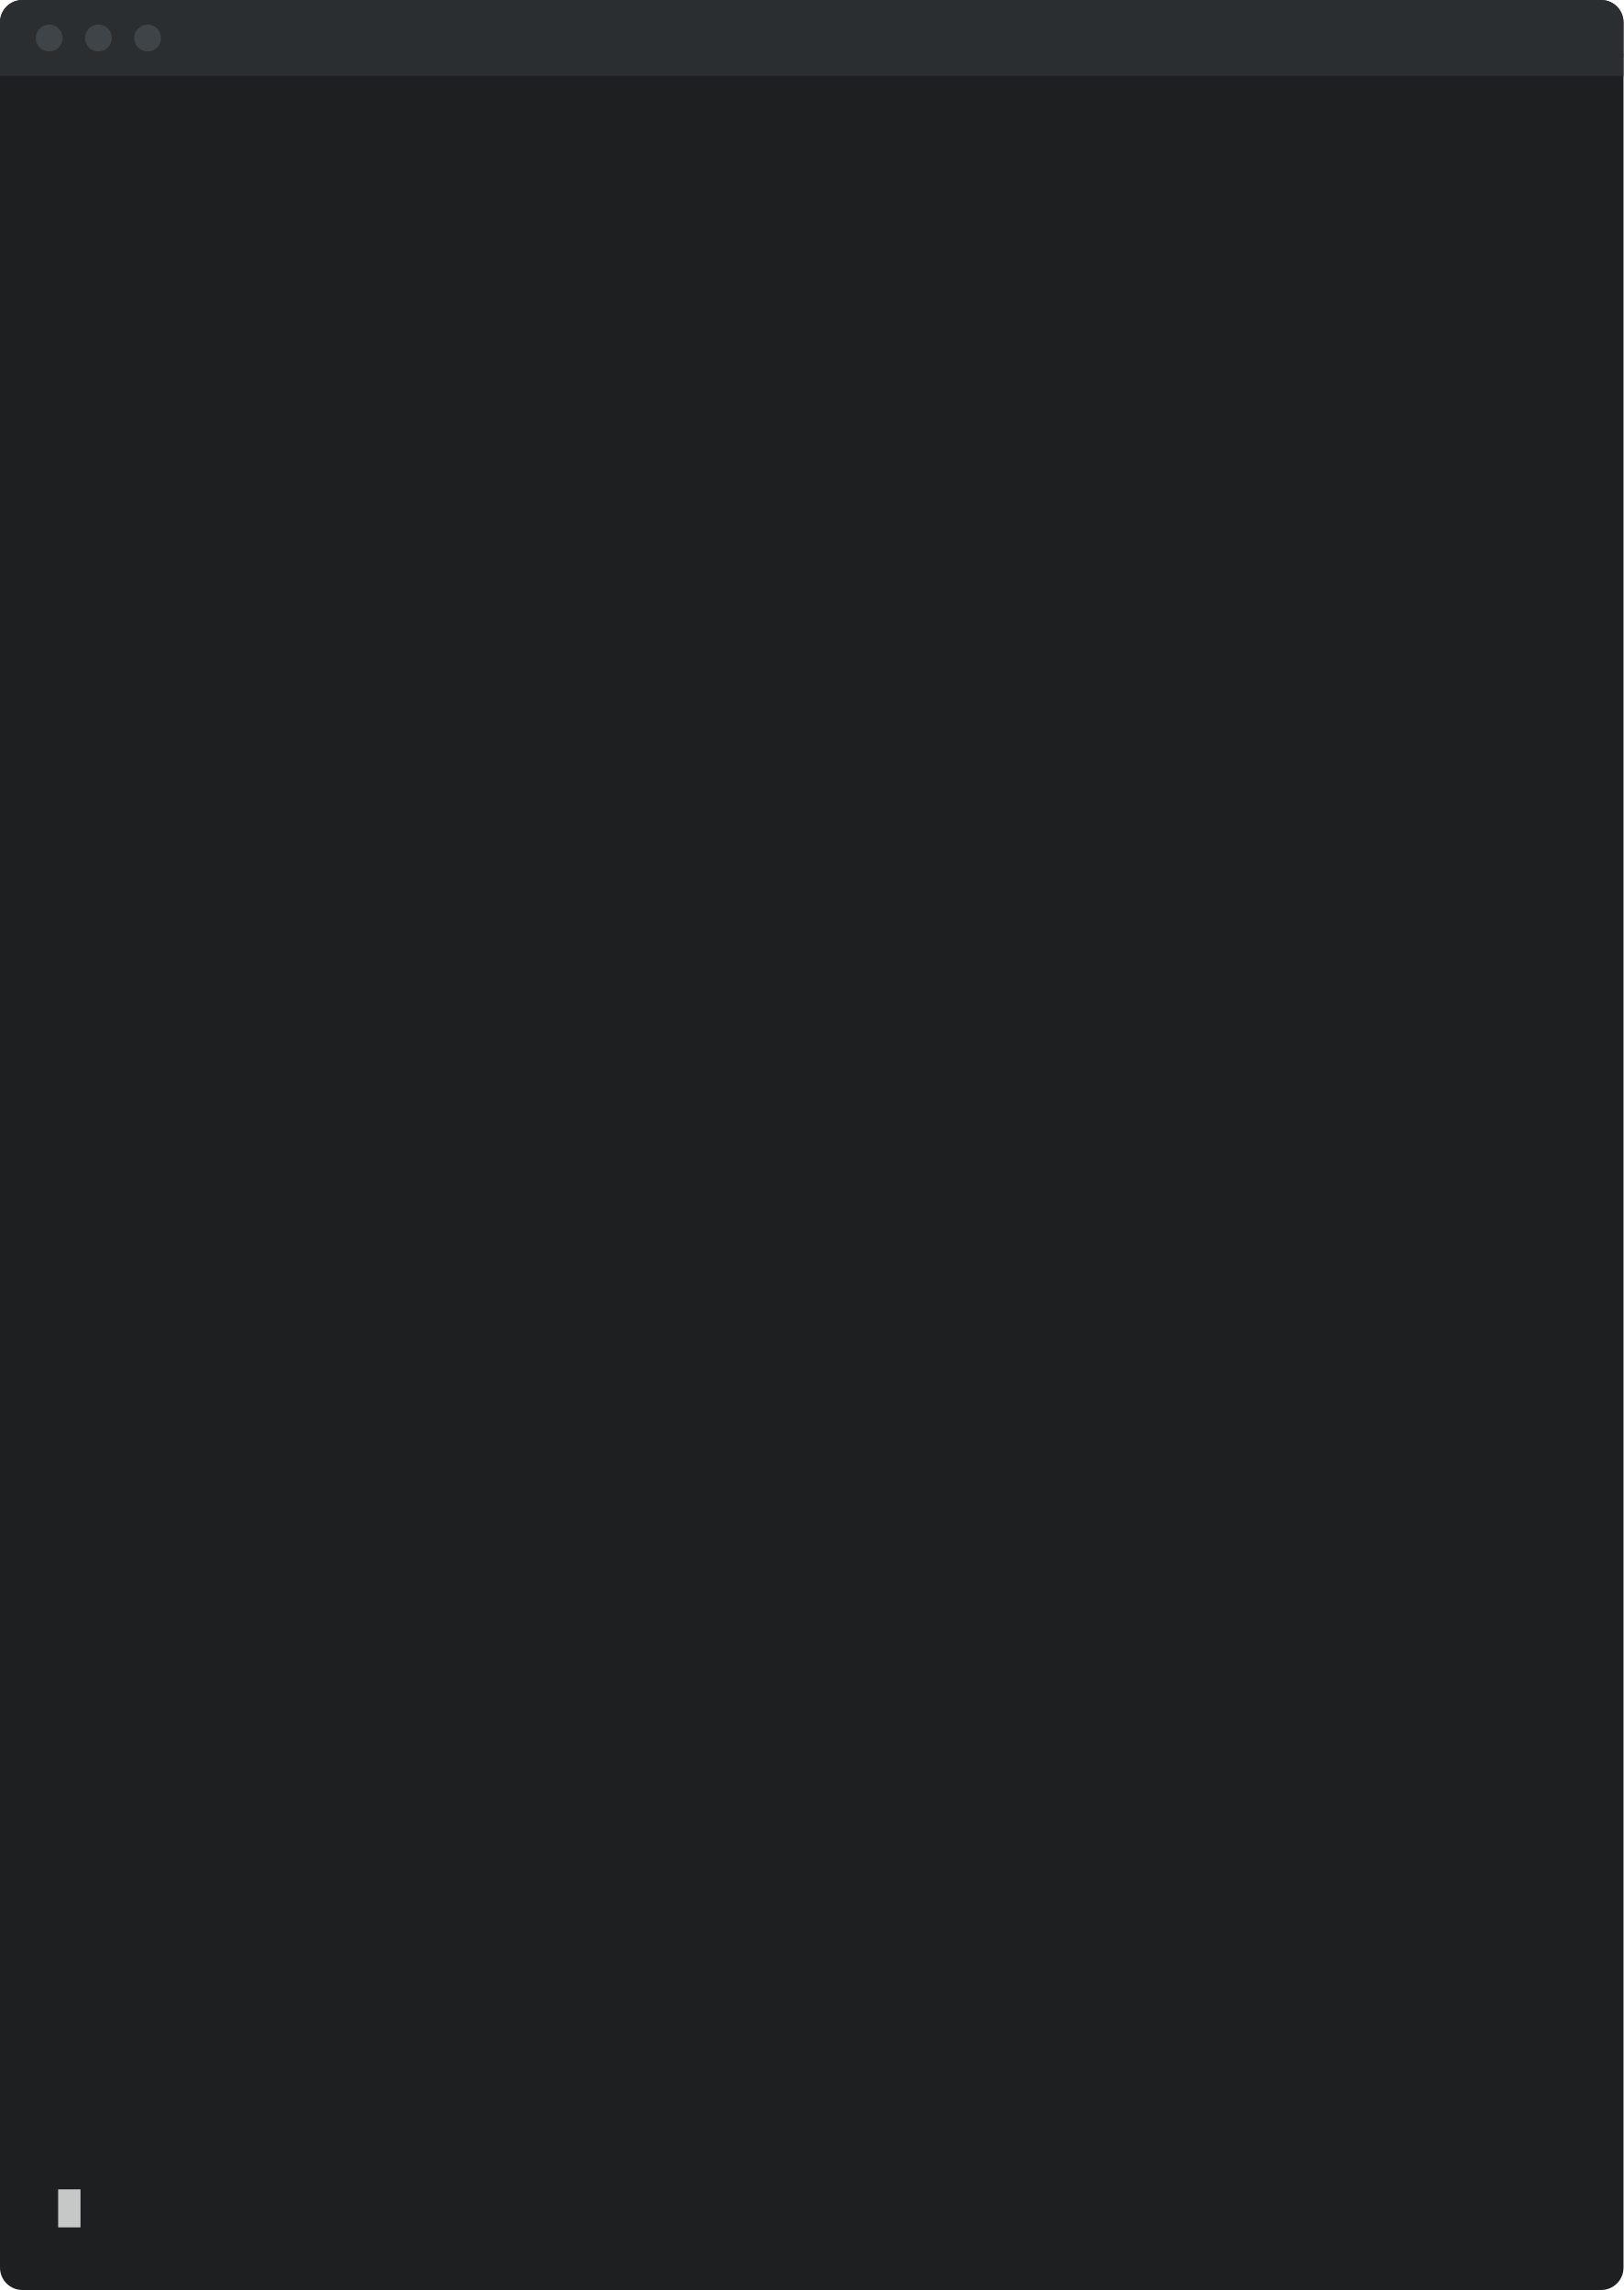
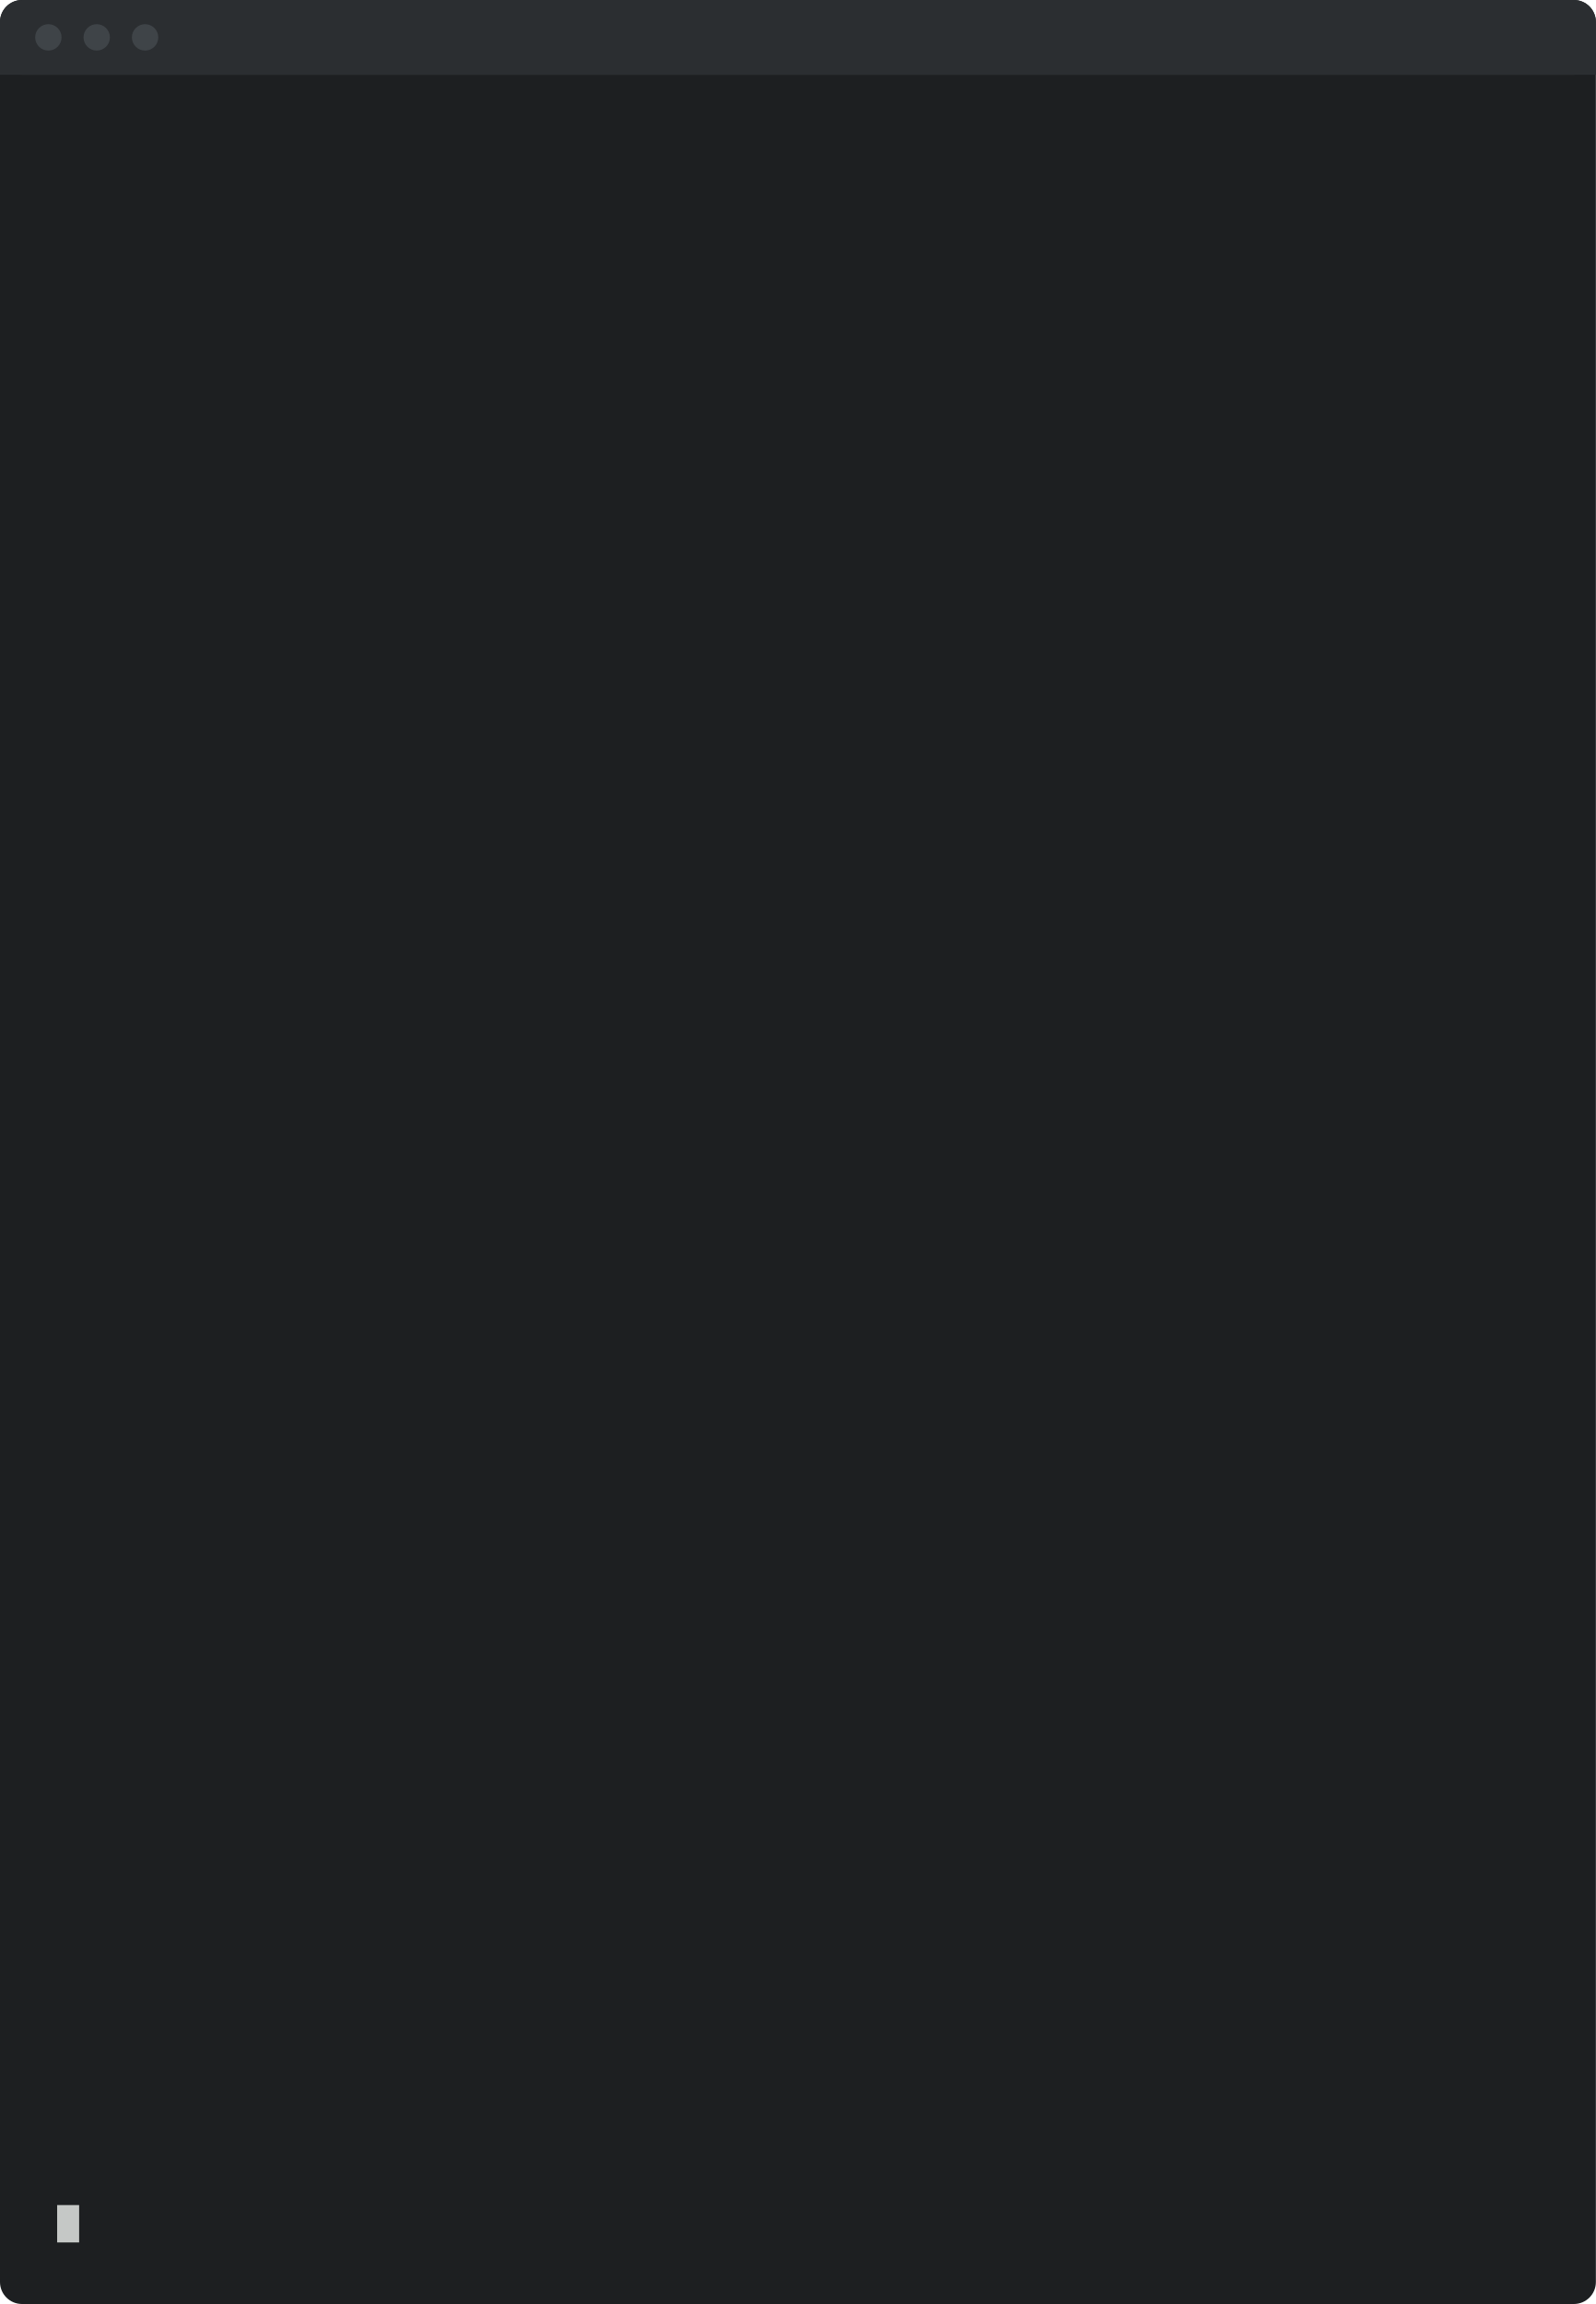
- <svg xmlns="http://www.w3.org/2000/svg" viewBox="0 0 726 1024" width="726" height="1024" role="img" data-magpie-generated="render-wizard" aria-label="An animated first run of /magpie-setup:setup: the agent detected, the skill families picked, the install commands emitted, then the secure-agent setup applying the sandbox, the clean-environment wrapper, the hooks and the status line">
-   <rect width="726" height="1024" rx="10" fill="#1d1f21" />
+ <svg xmlns="http://www.w3.org/2000/svg" viewBox="0 0 726 1048" width="726" height="1048" role="img" data-magpie-generated="render-wizard" aria-label="An animated first run of /magpie-setup:setup: the agent detected, the skill families picked, the install commands emitted, then the secure-agent setup applying the sandbox, the clean-environment wrapper, the hooks and the status line">
+   <rect width="726" height="1048" rx="10" fill="#1d1f21" />
  <rect x="0" y="0" width="726" height="34" rx="10" fill="#2b2e31" />
  <rect x="0" y="24" width="726" height="10" fill="#2b2e31" />
  <circle cx="22" cy="17" r="6" fill="#3f4448" />
  <circle cx="44" cy="17" r="6" fill="#3f4448" />
  <circle cx="66" cy="17" r="6" fill="#3f4448" />
  <g font-family="ui-monospace,SFMono-Regular,Menlo,Consolas,monospace" font-size="17" xml:space="preserve">
-     <text x="26" y="80" fill="#8abeb7" opacity="0">&gt; /magpie-setup:setup<animate attributeName="opacity" values="0;0;1;1" keyTimes="0;0;0.001;1" dur="13.2s" repeatCount="indefinite" />
+     <text x="26" y="80" fill="#8abeb7" opacity="0">&gt; /magpie-setup:setup<animate attributeName="opacity" values="0;0;1;1" keyTimes="0;0;0.001;1" dur="13.6s" repeatCount="indefinite" />
    </text>
-     <text x="26" y="128" fill="#8a8f94" opacity="0">  Agent      Claude Code<animate attributeName="opacity" values="0;0;1;1" keyTimes="0;0.029;0.03;1" dur="13.2s" repeatCount="indefinite" />
+     <text x="26" y="128" fill="#8a8f94" opacity="0">  Agent      Claude Code<animate attributeName="opacity" values="0;0;1;1" keyTimes="0;0.028;0.029;1" dur="13.6s" repeatCount="indefinite" />
    </text>
-     <text x="26" y="152" fill="#8a8f94" opacity="0">  Installed  nothing yet<animate attributeName="opacity" values="0;0;1;1" keyTimes="0;0.058;0.059;1" dur="13.2s" repeatCount="indefinite" />
+     <text x="26" y="152" fill="#8a8f94" opacity="0">  Installed  nothing yet<animate attributeName="opacity" values="0;0;1;1" keyTimes="0;0.056;0.057;1" dur="13.6s" repeatCount="indefinite" />
    </text>
-     <text x="26" y="176" fill="#8a8f94" opacity="0">  Repo       github.com/acme/toolkit, not adopted<animate attributeName="opacity" values="0;0;1;1" keyTimes="0;0.086;0.087;1" dur="13.2s" repeatCount="indefinite" />
+     <text x="26" y="176" fill="#8a8f94" opacity="0">  Repo       github.com/acme/toolkit, not adopted<animate attributeName="opacity" values="0;0;1;1" keyTimes="0;0.084;0.085;1" dur="13.6s" repeatCount="indefinite" />
    </text>
-     <text x="26" y="224" fill="#c5c8c6" opacity="0">  Which families? The baseline three are ticked already.<animate attributeName="opacity" values="0;0;1;1" keyTimes="0;0.115;0.116;1" dur="13.2s" repeatCount="indefinite" />
+     <text x="26" y="224" fill="#c5c8c6" opacity="0">  Which families? The baseline four are ticked already.<animate attributeName="opacity" values="0;0;1;1" keyTimes="0;0.112;0.113;1" dur="13.6s" repeatCount="indefinite" />
    </text>
-     <text x="26" y="248" fill="#7f9f7f" opacity="0">    [x] setup            install, upgrade, adopt, sandbox<animate attributeName="opacity" values="0;0;1;1" keyTimes="0;0.144;0.145;1" dur="13.2s" repeatCount="indefinite" />
+     <text x="26" y="248" fill="#7f9f7f" opacity="0">    [x] setup            install, upgrade, adopt, sandbox<animate attributeName="opacity" values="0;0;1;1" keyTimes="0;0.14;0.141;1" dur="13.6s" repeatCount="indefinite" />
    </text>
-     <text x="26" y="272" fill="#7f9f7f" opacity="0">    [x] agent-guard      denies dangerous commands before they run<animate attributeName="opacity" values="0;0;1;1" keyTimes="0;0.172;0.173;1" dur="13.2s" repeatCount="indefinite" />
+     <text x="26" y="272" fill="#7f9f7f" opacity="0">    [x] vetted-ops       always - the skills run on it<animate attributeName="opacity" values="0;0;1;1" keyTimes="0;0.168;0.169;1" dur="13.6s" repeatCount="indefinite" />
    </text>
-     <text x="26" y="296" fill="#7f9f7f" opacity="0">    [x] utilities        author and index your own skills<animate attributeName="opacity" values="0;0;1;1" keyTimes="0;0.201;0.202;1" dur="13.2s" repeatCount="indefinite" />
+     <text x="26" y="296" fill="#7f9f7f" opacity="0">    [x] agent-guard      denies dangerous commands before they run<animate attributeName="opacity" values="0;0;1;1" keyTimes="0;0.196;0.197;1" dur="13.6s" repeatCount="indefinite" />
    </text>
-     <text x="26" y="320" fill="#7f9f7f" opacity="0">    [x] pr-management    you said "triage"<animate attributeName="opacity" values="0;0;1;1" keyTimes="0;0.23;0.231;1" dur="13.2s" repeatCount="indefinite" />
+     <text x="26" y="320" fill="#7f9f7f" opacity="0">    [x] utilities        author and index your own skills<animate attributeName="opacity" values="0;0;1;1" keyTimes="0;0.224;0.225;1" dur="13.6s" repeatCount="indefinite" />
    </text>
-     <text x="26" y="344" fill="#8a8f94" opacity="0">    [ ] security  [ ] issue  [ ] release-management  [ ] …<animate attributeName="opacity" values="0;0;1;1" keyTimes="0;0.259;0.26;1" dur="13.2s" repeatCount="indefinite" />
+     <text x="26" y="344" fill="#7f9f7f" opacity="0">    [x] pr-management    you said "triage"<animate attributeName="opacity" values="0;0;1;1" keyTimes="0;0.252;0.253;1" dur="13.6s" repeatCount="indefinite" />
    </text>
-     <text x="26" y="392" fill="#c5c8c6" opacity="0">  Installing 4 plugins for you - user scope:<animate attributeName="opacity" values="0;0;1;1" keyTimes="0;0.287;0.288;1" dur="13.2s" repeatCount="indefinite" />
+     <text x="26" y="368" fill="#8a8f94" opacity="0">    [ ] security  [ ] issue  [ ] release-management  [ ] …<animate attributeName="opacity" values="0;0;1;1" keyTimes="0;0.279;0.28;1" dur="13.6s" repeatCount="indefinite" />
    </text>
-     <text x="26" y="416" fill="#7f9f7f" opacity="0">    ✓ apache-magpie marketplace added<animate attributeName="opacity" values="0;0;1;1" keyTimes="0;0.316;0.317;1" dur="13.2s" repeatCount="indefinite" />
+     <text x="26" y="416" fill="#c5c8c6" opacity="0">  Installing 5 plugins for you - user scope:<animate attributeName="opacity" values="0;0;1;1" keyTimes="0;0.307;0.308;1" dur="13.6s" repeatCount="indefinite" />
    </text>
-     <text x="26" y="440" fill="#7f9f7f" opacity="0">    ✓ magpie-setup   ✓ magpie-agent-guard<animate attributeName="opacity" values="0;0;1;1" keyTimes="0;0.345;0.346;1" dur="13.2s" repeatCount="indefinite" />
+     <text x="26" y="440" fill="#7f9f7f" opacity="0">    ✓ apache-magpie marketplace added<animate attributeName="opacity" values="0;0;1;1" keyTimes="0;0.335;0.336;1" dur="13.6s" repeatCount="indefinite" />
    </text>
-     <text x="26" y="464" fill="#7f9f7f" opacity="0">    ✓ magpie-utilities   ✓ magpie-pr-management<animate attributeName="opacity" values="0;0;1;1" keyTimes="0;0.374;0.375;1" dur="13.2s" repeatCount="indefinite" />
+     <text x="26" y="464" fill="#7f9f7f" opacity="0">    ✓ magpie-setup   ✓ magpie-vetted-ops   ✓ magpie-agent-guard<animate attributeName="opacity" values="0;0;1;1" keyTimes="0;0.363;0.364;1" dur="13.6s" repeatCount="indefinite" />
    </text>
-     <text x="26" y="512" fill="#8a8f94" opacity="0">  Live in your next session. Nothing was written to the<animate attributeName="opacity" values="0;0;1;1" keyTimes="0;0.402;0.403;1" dur="13.2s" repeatCount="indefinite" />
+     <text x="26" y="488" fill="#7f9f7f" opacity="0">    ✓ magpie-utilities   ✓ magpie-pr-management<animate attributeName="opacity" values="0;0;1;1" keyTimes="0;0.391;0.392;1" dur="13.6s" repeatCount="indefinite" />
    </text>
-     <text x="26" y="536" fill="#8a8f94" opacity="0">  repository - that is the finished state.<animate attributeName="opacity" values="0;0;1;1" keyTimes="0;0.431;0.432;1" dur="13.2s" repeatCount="indefinite" />
+     <text x="26" y="536" fill="#8a8f94" opacity="0">  Live in your next session. Nothing was written to the<animate attributeName="opacity" values="0;0;1;1" keyTimes="0;0.419;0.42;1" dur="13.6s" repeatCount="indefinite" />
    </text>
-     <text x="26" y="584" fill="#d8a657" opacity="0">  One follow-up that is not optional - these skills read<animate attributeName="opacity" values="0;0;1;1" keyTimes="0;0.46;0.461;1" dur="13.2s" repeatCount="indefinite" />
+     <text x="26" y="560" fill="#8a8f94" opacity="0">  repository - that is the finished state.<animate attributeName="opacity" values="0;0;1;1" keyTimes="0;0.447;0.448;1" dur="13.6s" repeatCount="indefinite" />
    </text>
-     <text x="26" y="608" fill="#d8a657" opacity="0">  pre-disclosure security content, so sandbox the agent:<animate attributeName="opacity" values="0;0;1;1" keyTimes="0;0.489;0.49;1" dur="13.2s" repeatCount="indefinite" />
+     <text x="26" y="608" fill="#d8a657" opacity="0">  One follow-up that is not optional - these skills read<animate attributeName="opacity" values="0;0;1;1" keyTimes="0;0.475;0.476;1" dur="13.6s" repeatCount="indefinite" />
    </text>
-     <text x="26" y="656" fill="#8abeb7" opacity="0">&gt; /magpie-setup:isolated-setup-install<animate attributeName="opacity" values="0;0;1;1" keyTimes="0;0.517;0.518;1" dur="13.2s" repeatCount="indefinite" />
+     <text x="26" y="632" fill="#d8a657" opacity="0">  pre-disclosure security content, so sandbox the agent:<animate attributeName="opacity" values="0;0;1;1" keyTimes="0;0.503;0.504;1" dur="13.6s" repeatCount="indefinite" />
    </text>
-     <text x="26" y="704" fill="#c5c8c6" opacity="0">  Proposed - nothing applied yet:<animate attributeName="opacity" values="0;0;1;1" keyTimes="0;0.546;0.547;1" dur="13.2s" repeatCount="indefinite" />
+     <text x="26" y="680" fill="#8abeb7" opacity="0">&gt; /magpie-setup:isolated-setup-install<animate attributeName="opacity" values="0;0;1;1" keyTimes="0;0.531;0.532;1" dur="13.6s" repeatCount="indefinite" />
    </text>
-     <text x="26" y="728" fill="#c5c8c6" opacity="0">    1  .claude/settings.json   sandbox on, 14 deny rules<animate attributeName="opacity" values="0;0;1;1" keyTimes="0;0.575;0.576;1" dur="13.2s" repeatCount="indefinite" />
+     <text x="26" y="728" fill="#c5c8c6" opacity="0">  Proposed - nothing applied yet:<animate attributeName="opacity" values="0;0;1;1" keyTimes="0;0.559;0.56;1" dur="13.6s" repeatCount="indefinite" />
    </text>
-     <text x="26" y="752" fill="#c5c8c6" opacity="0">    2  ~/.claude/scripts/      3 hooks and the status line<animate attributeName="opacity" values="0;0;1;1" keyTimes="0;0.604;0.605;1" dur="13.2s" repeatCount="indefinite" />
+     <text x="26" y="752" fill="#c5c8c6" opacity="0">    1  .claude/settings.json   sandbox on, 14 deny rules<animate attributeName="opacity" values="0;0;1;1" keyTimes="0;0.587;0.588;1" dur="13.6s" repeatCount="indefinite" />
    </text>
-     <text x="26" y="776" fill="#c5c8c6" opacity="0">    3  ~/.zshrc                source agent-iso.sh<animate attributeName="opacity" values="0;0;1;1" keyTimes="0;0.632;0.633;1" dur="13.2s" repeatCount="indefinite" />
+     <text x="26" y="776" fill="#c5c8c6" opacity="0">    2  ~/.claude/scripts/      3 hooks and the status line<animate attributeName="opacity" values="0;0;1;1" keyTimes="0;0.615;0.616;1" dur="13.6s" repeatCount="indefinite" />
    </text>
-     <text x="26" y="824" fill="#c5c8c6" opacity="0">  Apply 1-3? [y/N] y<animate attributeName="opacity" values="0;0;1;1" keyTimes="0;0.661;0.662;1" dur="13.2s" repeatCount="indefinite" />
+     <text x="26" y="800" fill="#c5c8c6" opacity="0">    3  ~/.zshrc                source agent-iso.sh<animate attributeName="opacity" values="0;0;1;1" keyTimes="0;0.643;0.644;1" dur="13.6s" repeatCount="indefinite" />
    </text>
-     <text x="26" y="872" fill="#7f9f7f" opacity="0">  ✓ sandbox        filesystem and network confined to this repo<animate attributeName="opacity" values="0;0;1;1" keyTimes="0;0.69;0.691;1" dur="13.2s" repeatCount="indefinite" />
+     <text x="26" y="848" fill="#c5c8c6" opacity="0">  Apply 1-3? [y/N] y<animate attributeName="opacity" values="0;0;1;1" keyTimes="0;0.671;0.672;1" dur="13.6s" repeatCount="indefinite" />
    </text>
-     <text x="26" y="896" fill="#7f9f7f" opacity="0">  ✓ clean env      credentials stripped before the agent starts<animate attributeName="opacity" values="0;0;1;1" keyTimes="0;0.719;0.72;1" dur="13.2s" repeatCount="indefinite" />
+     <text x="26" y="896" fill="#7f9f7f" opacity="0">  ✓ sandbox        filesystem and network confined to this repo<animate attributeName="opacity" values="0;0;1;1" keyTimes="0;0.699;0.7;1" dur="13.6s" repeatCount="indefinite" />
    </text>
-     <text x="26" y="920" fill="#7f9f7f" opacity="0">  ✓ status line    shows the sandbox state and the Magpie version<animate attributeName="opacity" values="0;0;1;1" keyTimes="0;0.747;0.748;1" dur="13.2s" repeatCount="indefinite" />
+     <text x="26" y="920" fill="#7f9f7f" opacity="0">  ✓ clean env      credentials stripped before the agent starts<animate attributeName="opacity" values="0;0;1;1" keyTimes="0;0.727;0.728;1" dur="13.6s" repeatCount="indefinite" />
    </text>
-     <text x="26" y="968" fill="#8a8f94" opacity="0">  Run a skill when you are ready. The first one that needs project<animate attributeName="opacity" values="0;0;1;1" keyTimes="0;0.776;0.777;1" dur="13.2s" repeatCount="indefinite" />
+     <text x="26" y="944" fill="#7f9f7f" opacity="0">  ✓ status line    shows the sandbox state and the Magpie version<animate attributeName="opacity" values="0;0;1;1" keyTimes="0;0.754;0.755;1" dur="13.6s" repeatCount="indefinite" />
    </text>
-     <text x="26" y="992" fill="#8a8f94" opacity="0">  configuration writes it itself, into your personal layer.<animate attributeName="opacity" values="0;0;1;1" keyTimes="0;0.805;0.806;1" dur="13.2s" repeatCount="indefinite" />
+     <text x="26" y="992" fill="#8a8f94" opacity="0">  Run a skill when you are ready. The first one that needs project<animate attributeName="opacity" values="0;0;1;1" keyTimes="0;0.782;0.783;1" dur="13.6s" repeatCount="indefinite" />
    </text>
-     <rect x="26" y="979" width="10" height="17" fill="#c5c8c6">
+     <text x="26" y="1016" fill="#8a8f94" opacity="0">  configuration writes it itself, into your personal layer.<animate attributeName="opacity" values="0;0;1;1" keyTimes="0;0.81;0.811;1" dur="13.6s" repeatCount="indefinite" />
+     </text>
+     <rect x="26" y="1003" width="10" height="17" fill="#c5c8c6">
      <animate attributeName="opacity" values="1;1;0;0;1" dur="1.2s" repeatCount="indefinite" />
    </rect>
  </g>
</svg>
